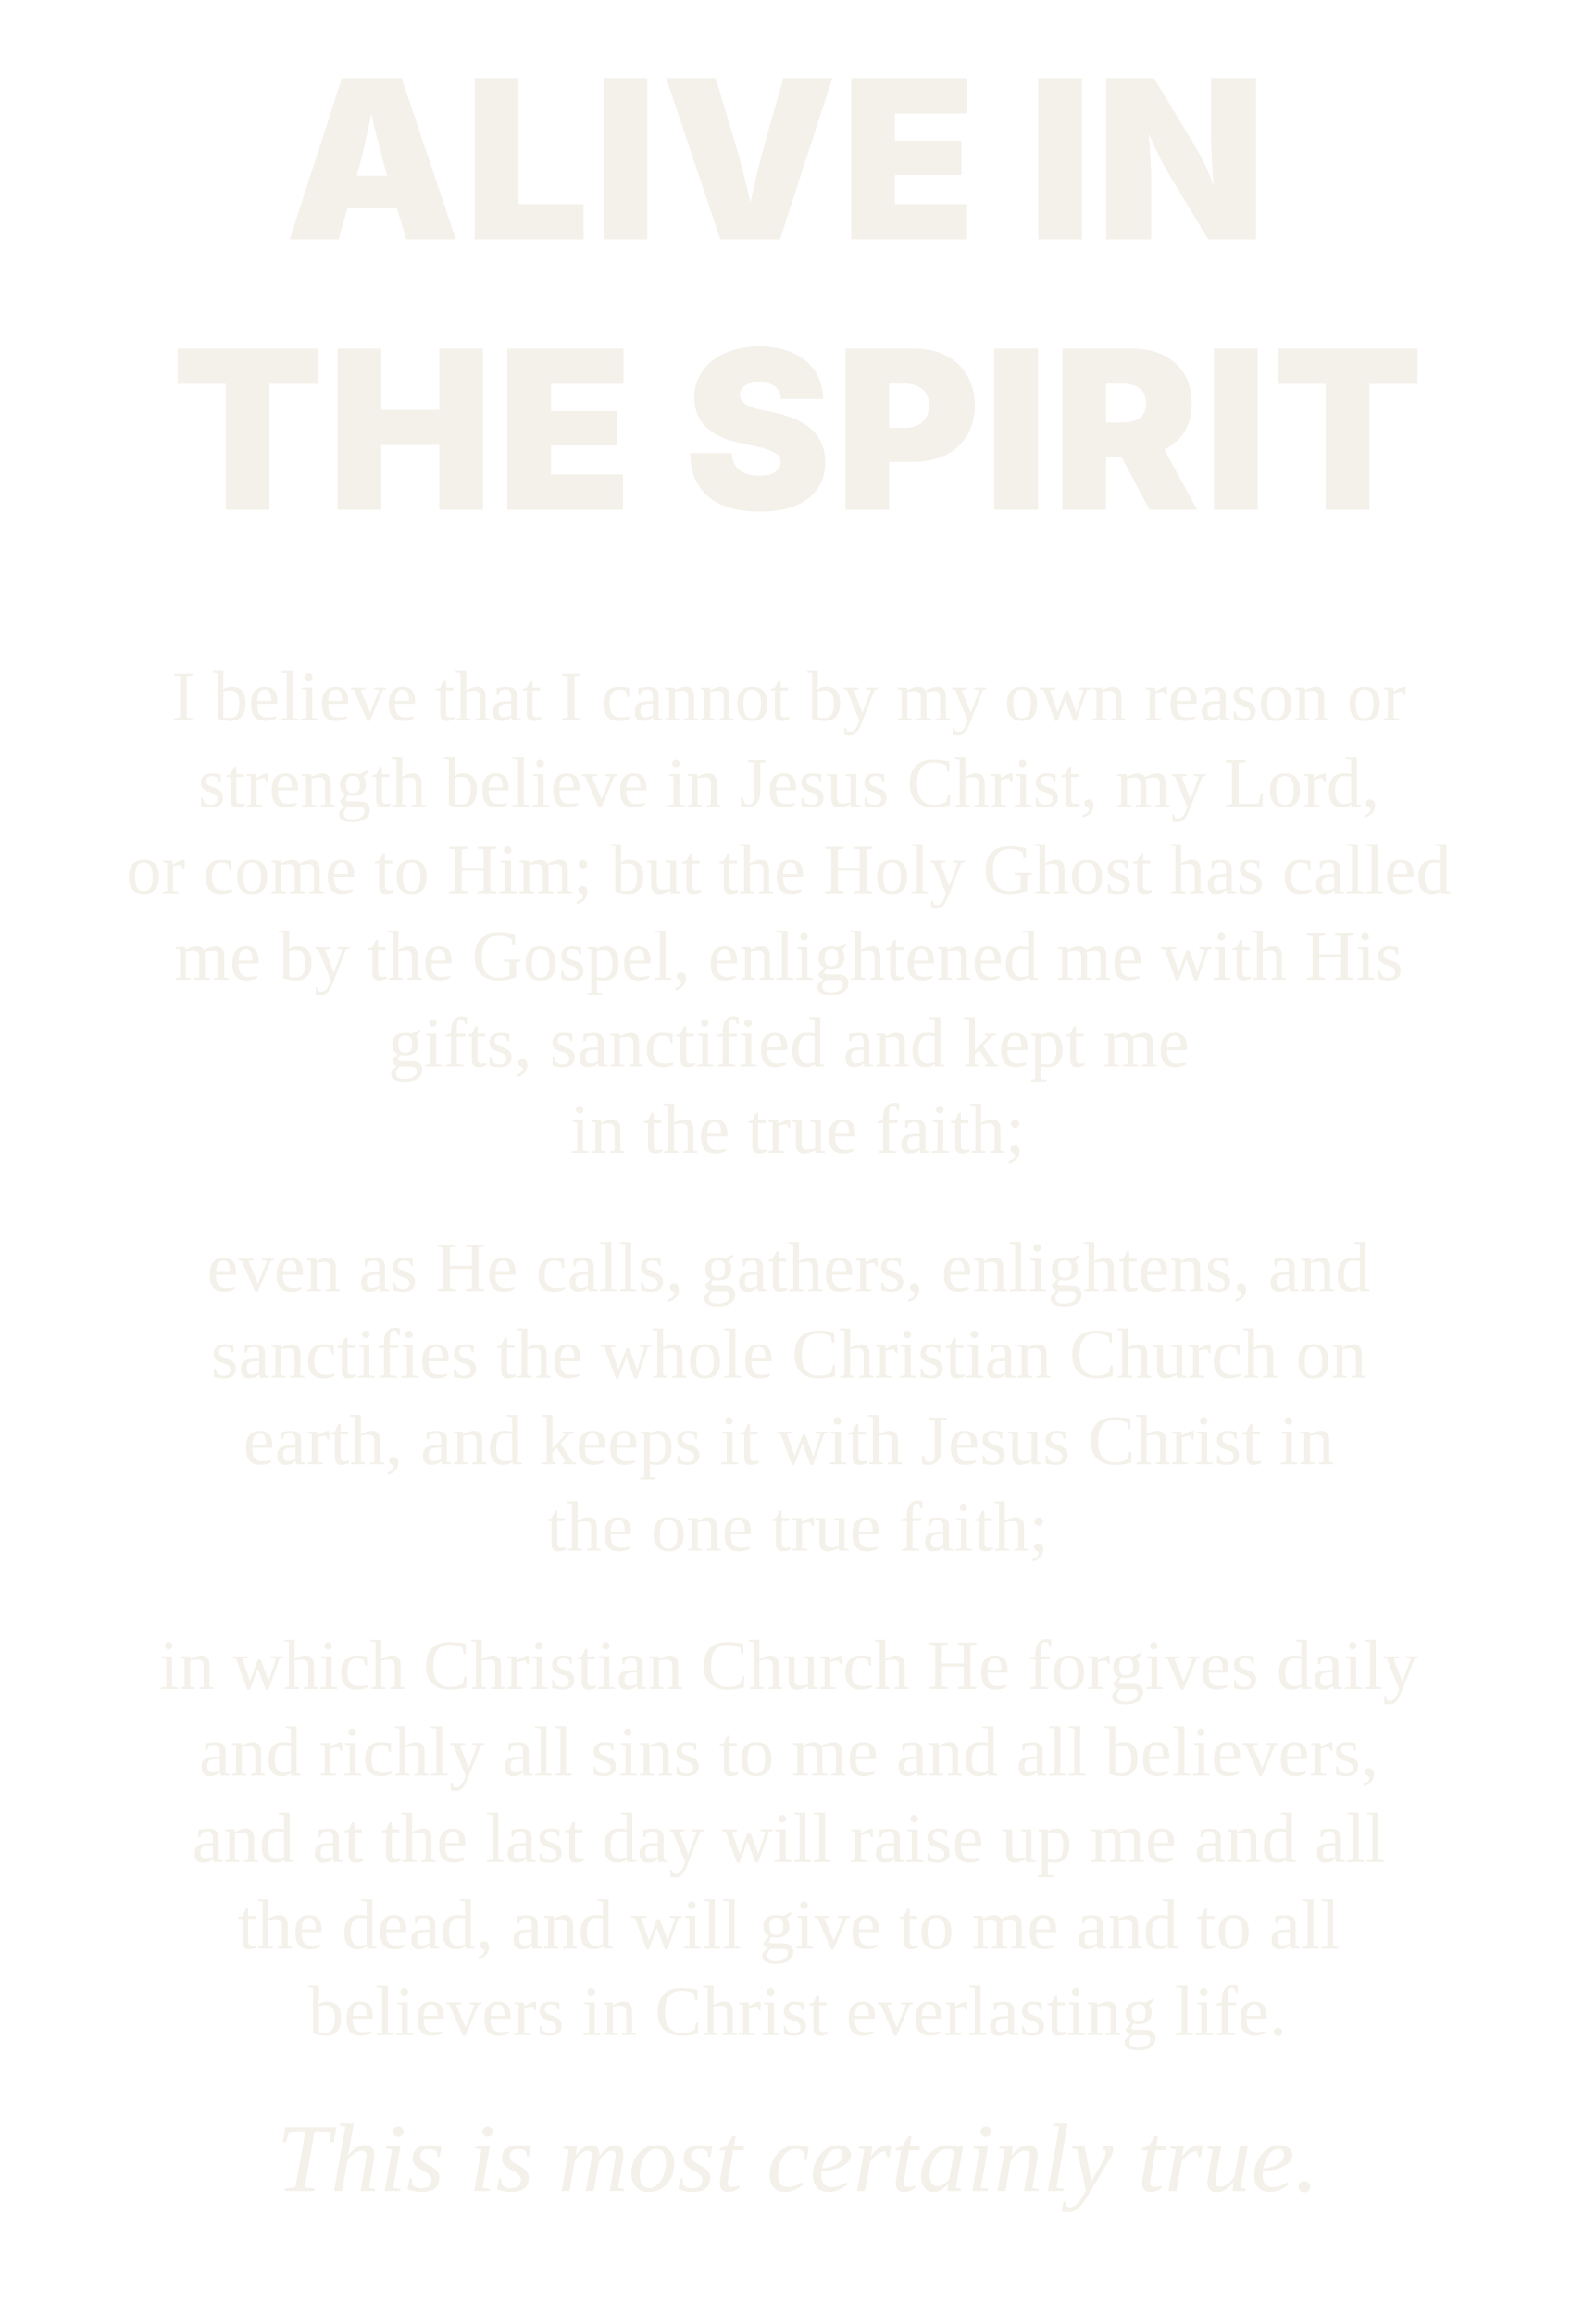
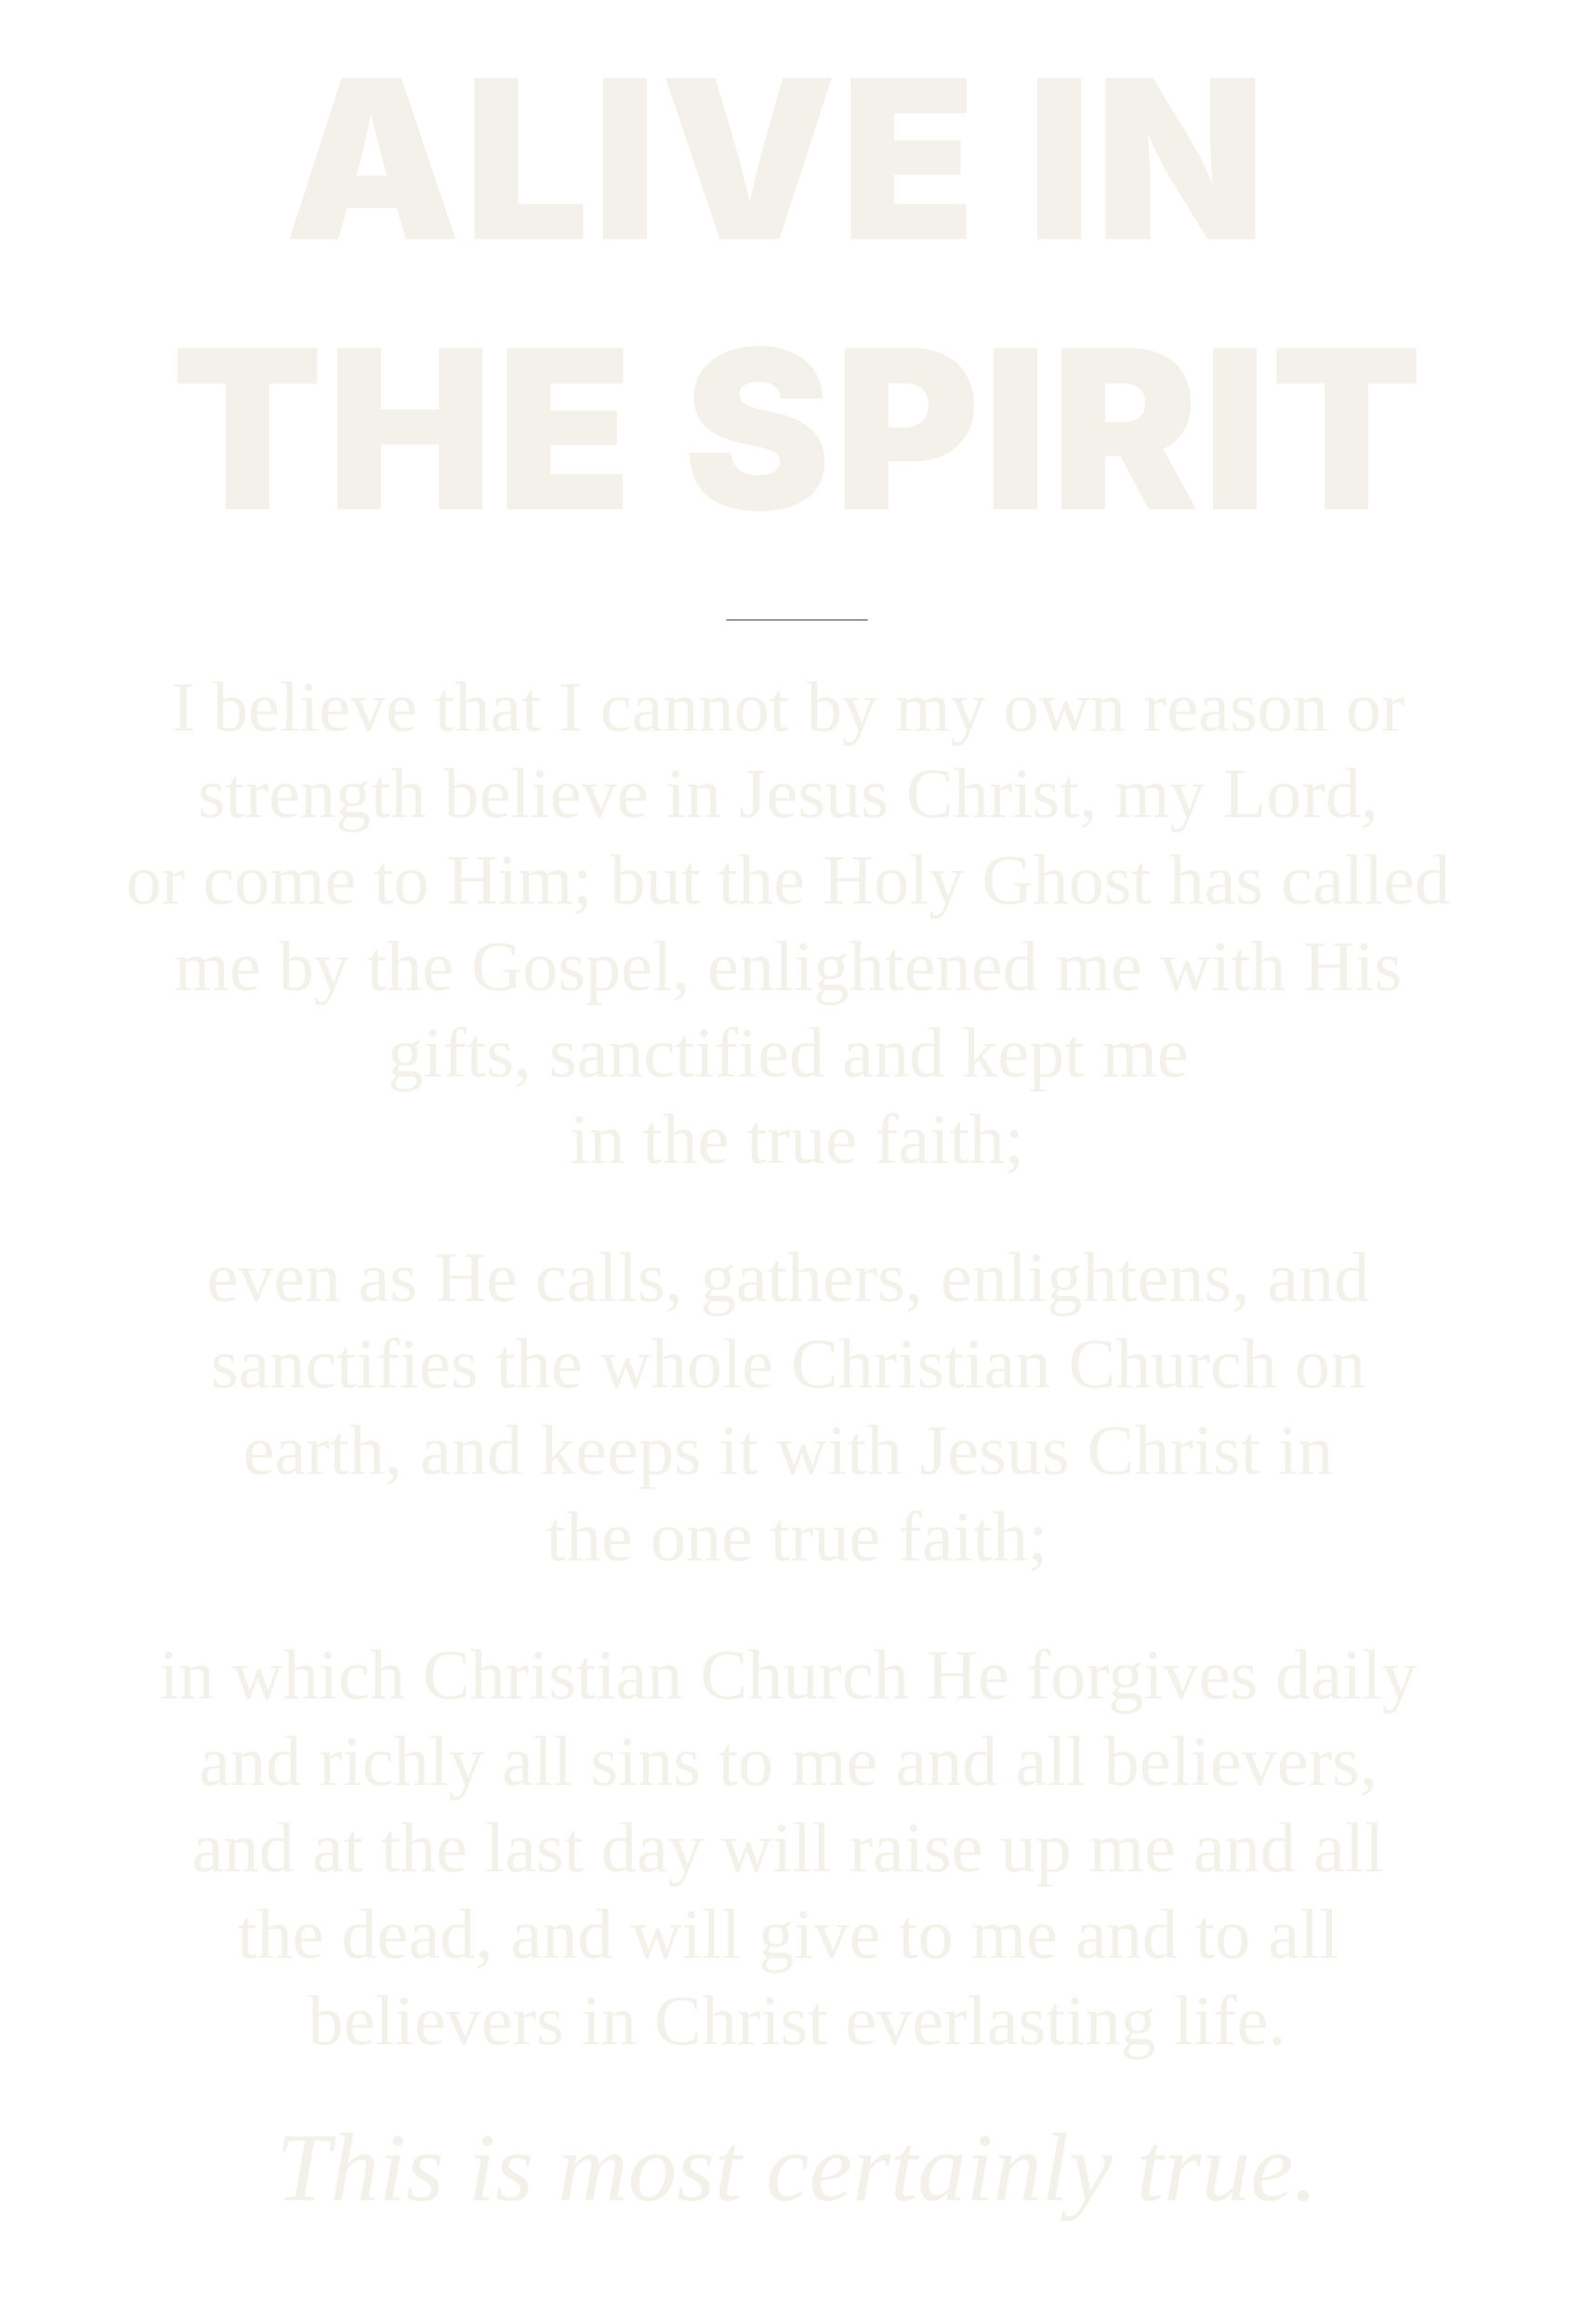
- <svg xmlns="http://www.w3.org/2000/svg" viewBox="0 0 3600 5223" width="3600" height="5223">
+ <svg xmlns="http://www.w3.org/2000/svg" viewBox="0 0 3600 5248" width="3600" height="5248">
  <text x="1800" y="540" fill="#f4f1ea" font-family="'Archivo Black', 'Inter', 'Helvetica Neue', 'Arial Black', sans-serif" font-size="500" font-weight="900" font-style="normal" text-anchor="middle" letter-spacing="8">
    <tspan x="1800" dy="0">ALIVE IN</tspan>
    <tspan x="1800" dy="610.0">THE SPIRIT</tspan>
  </text>
-   <text x="1800" y="1625.0" fill="#f4f1ea" font-family="'EB Garamond', 'Garamond', 'Hoefler Text', 'Times New Roman', serif" font-size="160" font-weight="normal" font-style="normal" text-anchor="middle" letter-spacing="0">
+   <line x1="1640" y1="1400.0" x2="1960" y2="1400.0" stroke="#3a3733" stroke-width="3" stroke-opacity="0.7" />
+   <text x="1800" y="1650.0" fill="#f4f1ea" font-family="'EB Garamond', 'Garamond', 'Hoefler Text', 'Times New Roman', serif" font-size="160" font-weight="normal" font-style="normal" text-anchor="middle" letter-spacing="0">
    <tspan x="1800" dy="0">I believe that I cannot by my own reason or</tspan>
    <tspan x="1800" dy="195.2">strength believe in Jesus Christ, my Lord,</tspan>
    <tspan x="1800" dy="195.2">or come to Him; but the Holy Ghost has called</tspan>
    <tspan x="1800" dy="195.2">me by the Gospel, enlightened me with His</tspan>
    <tspan x="1800" dy="195.2">gifts, sanctified and kept me</tspan>
    <tspan x="1800" dy="195.2">in the true faith;</tspan>
  </text>
-   <text x="1800" y="2913.0" fill="#f4f1ea" font-family="'EB Garamond', 'Garamond', 'Hoefler Text', 'Times New Roman', serif" font-size="160" font-weight="normal" font-style="normal" text-anchor="middle" letter-spacing="0">
+   <text x="1800" y="2938.0" fill="#f4f1ea" font-family="'EB Garamond', 'Garamond', 'Hoefler Text', 'Times New Roman', serif" font-size="160" font-weight="normal" font-style="normal" text-anchor="middle" letter-spacing="0">
    <tspan x="1800" dy="0">even as He calls, gathers, enlightens, and</tspan>
    <tspan x="1800" dy="195.2">sanctifies the whole Christian Church on</tspan>
    <tspan x="1800" dy="195.2">earth, and keeps it with Jesus Christ in</tspan>
    <tspan x="1800" dy="195.2">the one true faith;</tspan>
  </text>
-   <text x="1800" y="3810.6" fill="#f4f1ea" font-family="'EB Garamond', 'Garamond', 'Hoefler Text', 'Times New Roman', serif" font-size="160" font-weight="normal" font-style="normal" text-anchor="middle" letter-spacing="0">
+   <text x="1800" y="3835.6" fill="#f4f1ea" font-family="'EB Garamond', 'Garamond', 'Hoefler Text', 'Times New Roman', serif" font-size="160" font-weight="normal" font-style="normal" text-anchor="middle" letter-spacing="0">
    <tspan x="1800" dy="0">in which Christian Church He forgives daily</tspan>
    <tspan x="1800" dy="195.2">and richly all sins to me and all believers,</tspan>
    <tspan x="1800" dy="195.2">and at the last day will raise up me and all</tspan>
    <tspan x="1800" dy="195.2">the dead, and will give to me and to all</tspan>
    <tspan x="1800" dy="195.2">believers in Christ everlasting life.</tspan>
  </text>
-   <text x="1800" y="4943.4" fill="#f4f1ea" font-family="'EB Garamond', 'Garamond', 'Hoefler Text', 'Times New Roman', serif" font-size="220" font-weight="normal" font-style="italic" text-anchor="middle" letter-spacing="0">
+   <text x="1800" y="4968.4" fill="#f4f1ea" font-family="'EB Garamond', 'Garamond', 'Hoefler Text', 'Times New Roman', serif" font-size="220" font-weight="normal" font-style="italic" text-anchor="middle" letter-spacing="0">
    <tspan x="1800" dy="0">This is most certainly true.</tspan>
  </text>
</svg>
